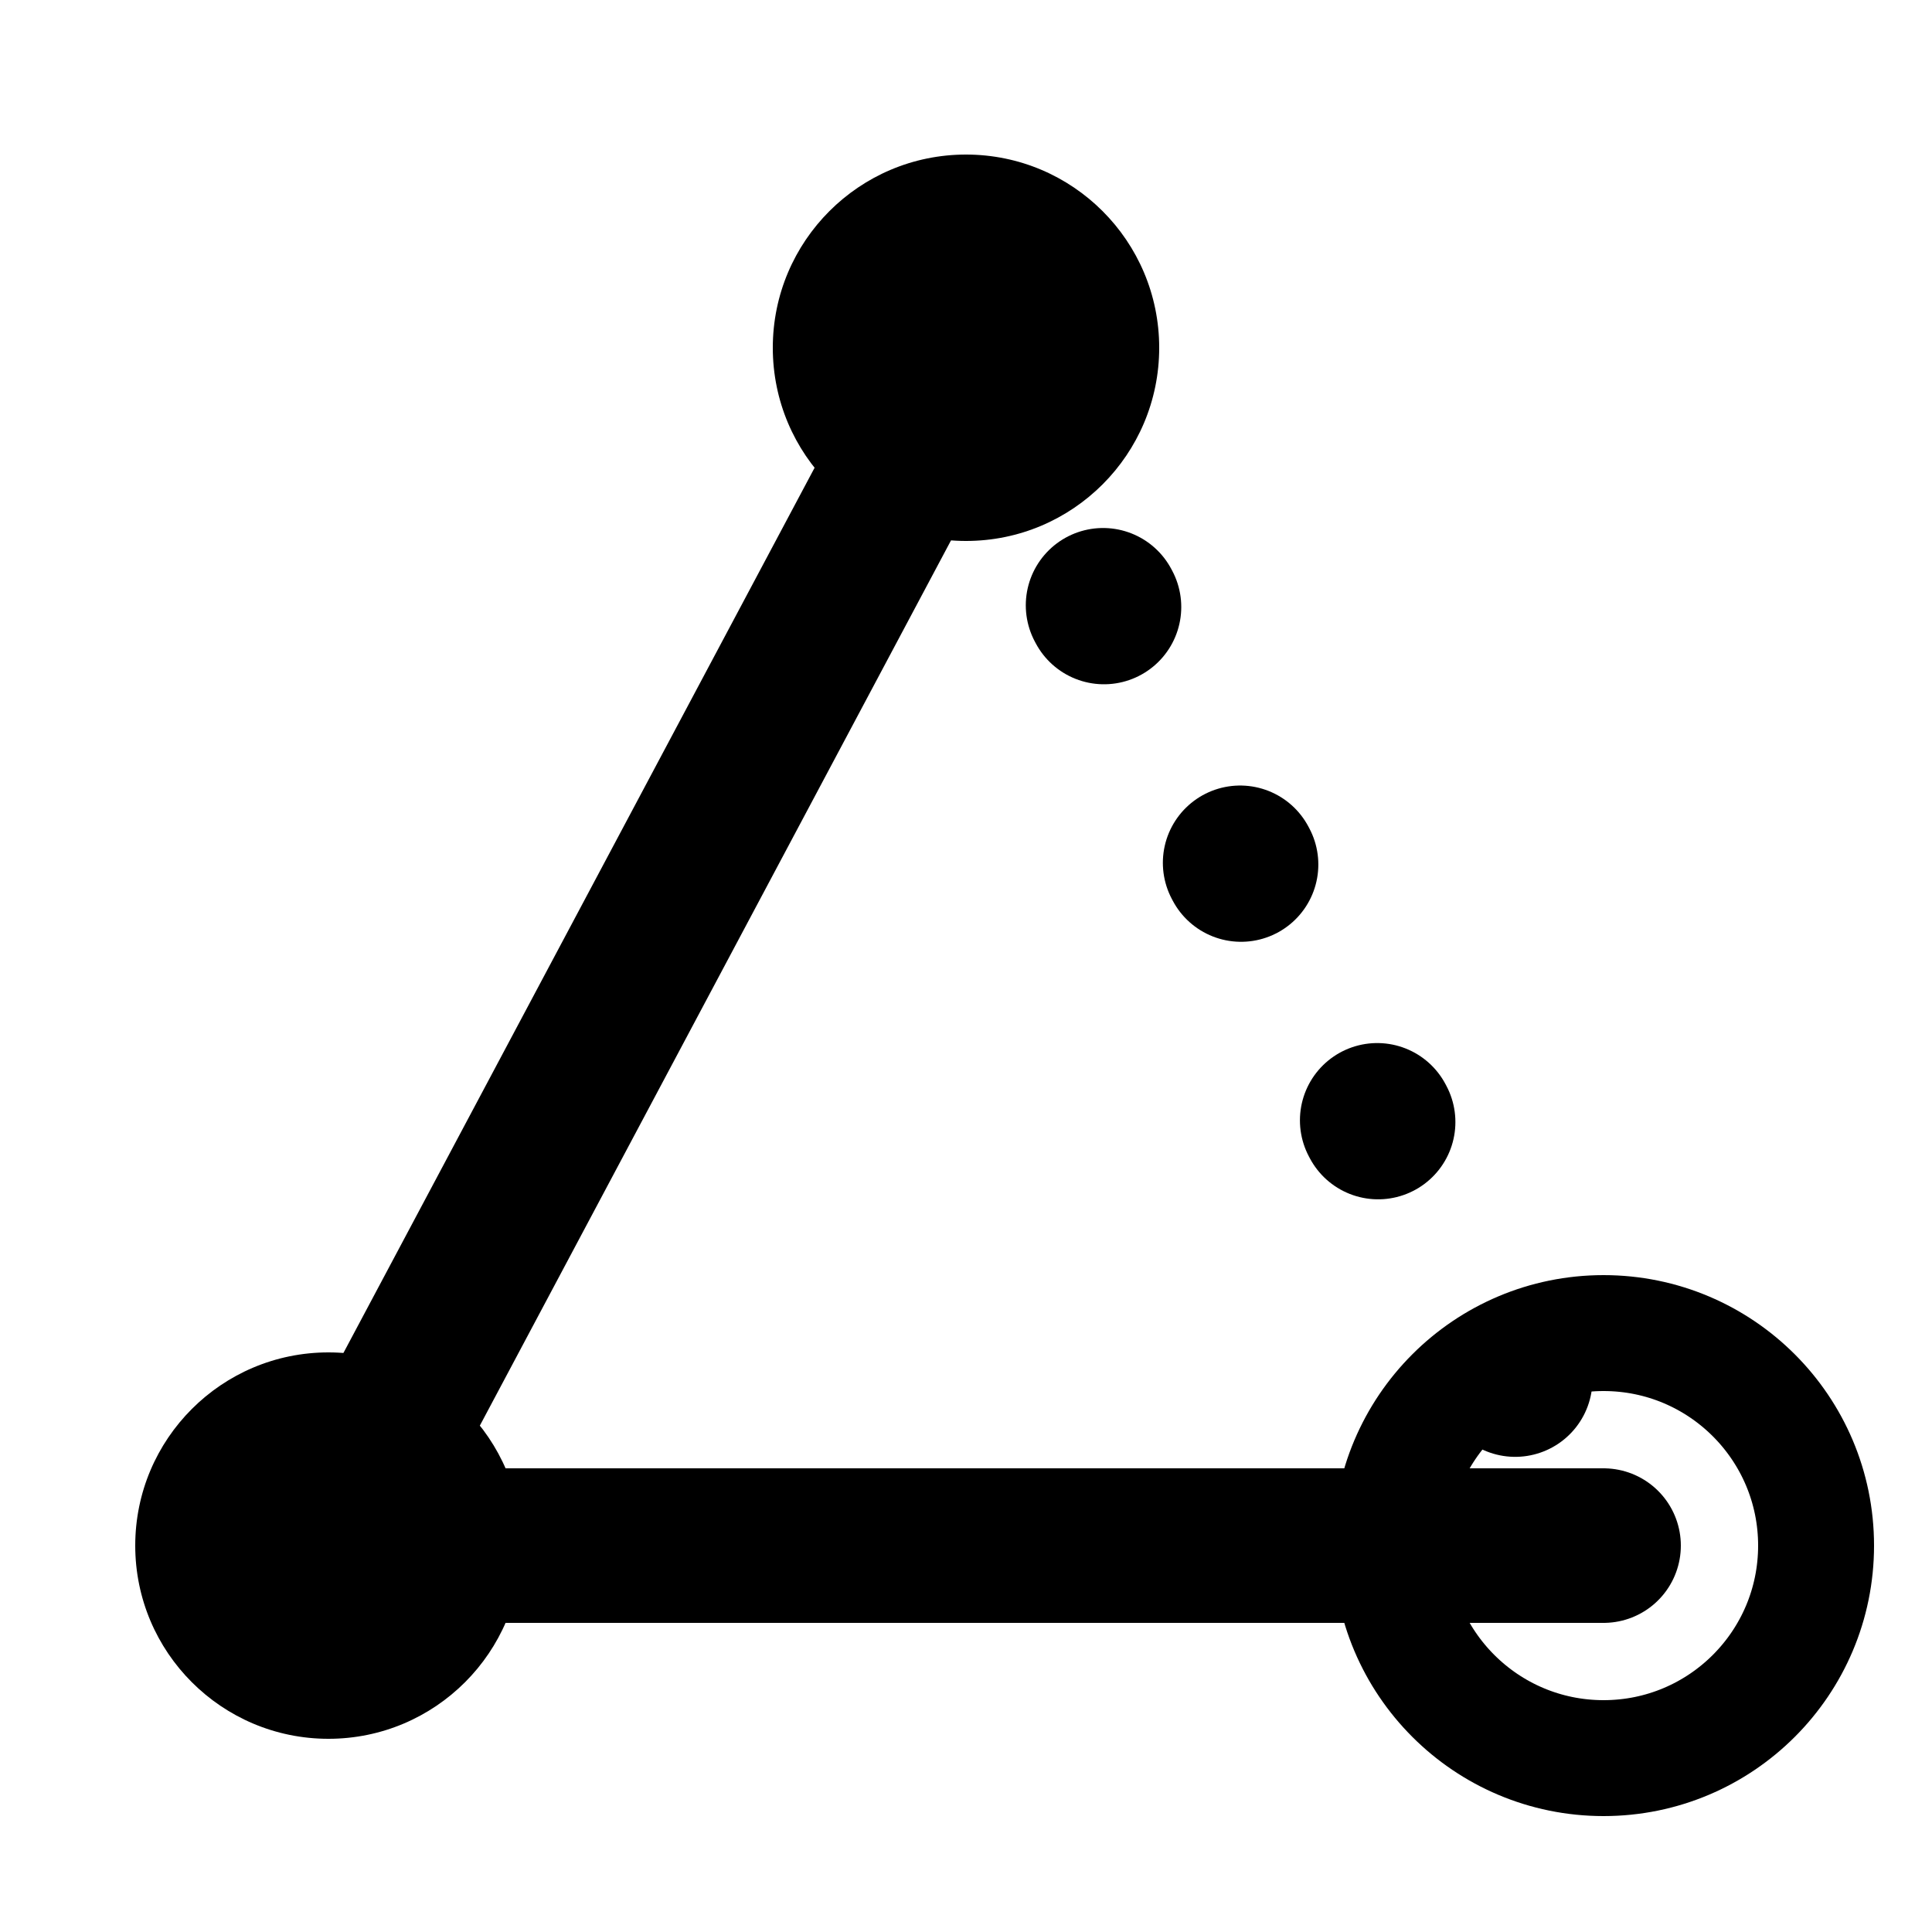
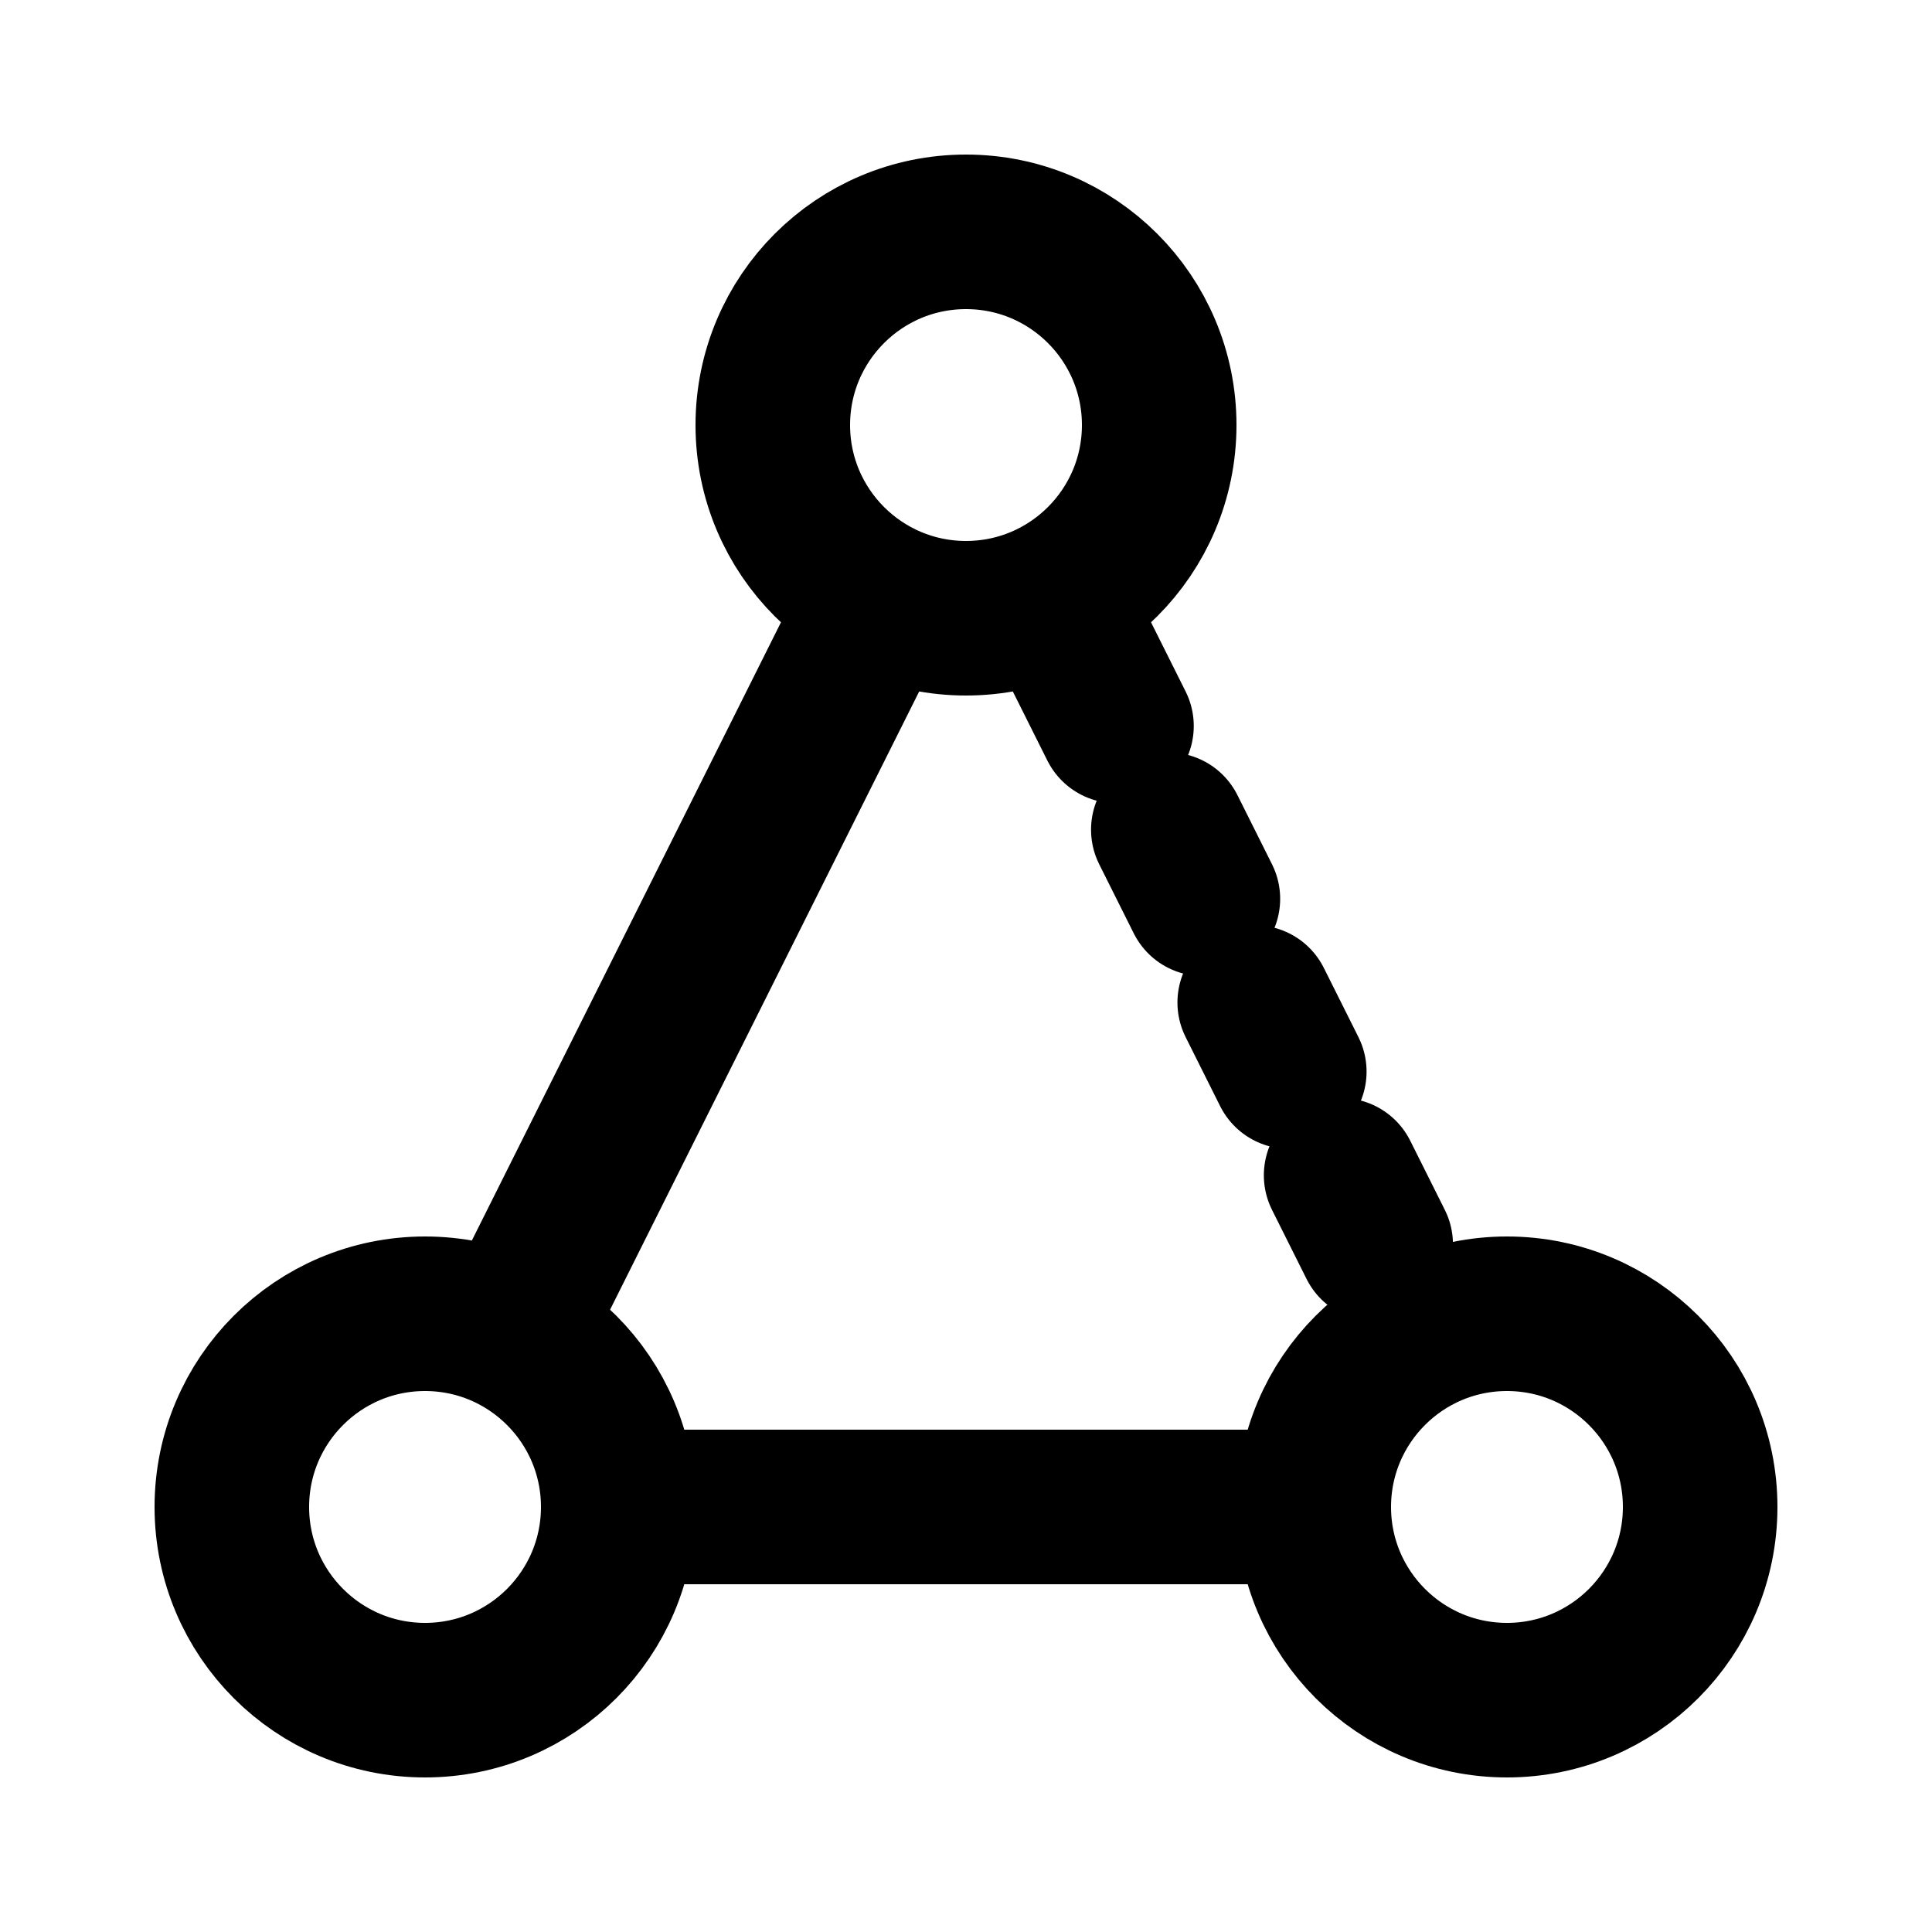
<svg xmlns="http://www.w3.org/2000/svg" viewBox="0 0 100 100" width="100" height="100" fill="none" stroke="currentColor" role="img" aria-labelledby="t">
-   <path d="M50 18 L17 80 L83 80" stroke-width="8" stroke-linecap="round" stroke-linejoin="round" />
-   <line x1="50" y1="18" x2="83" y2="80" stroke-width="8" stroke-linecap="round" stroke-dasharray="0.1 15" />
-   <circle cx="50" cy="18" r="10" fill="currentColor" stroke="none" />
-   <circle cx="17" cy="80" r="10" fill="currentColor" stroke="none" />
-   <circle cx="83" cy="80" r="11" stroke-width="6" />
+   <circle cx="50" cy="22" r="10" fill="none" stroke="currentColor" stroke-width="8" />
+   <circle cx="22" cy="78" r="10" fill="none" stroke="currentColor" stroke-width="8" />
+   <circle cx="78" cy="78" r="10" fill="none" stroke="currentColor" stroke-width="8" />
+   <line x1="44" y1="34" x2="28" y2="66" stroke="currentColor" stroke-width="8" stroke-linecap="round" />
+   <line x1="34" y1="78" x2="66" y2="78" stroke="currentColor" stroke-width="8" stroke-linecap="round" />
+   <line x1="56" y1="34" x2="72" y2="66" stroke="currentColor" stroke-width="8" stroke-dasharray="4 6" stroke-linecap="round" />
</svg>
